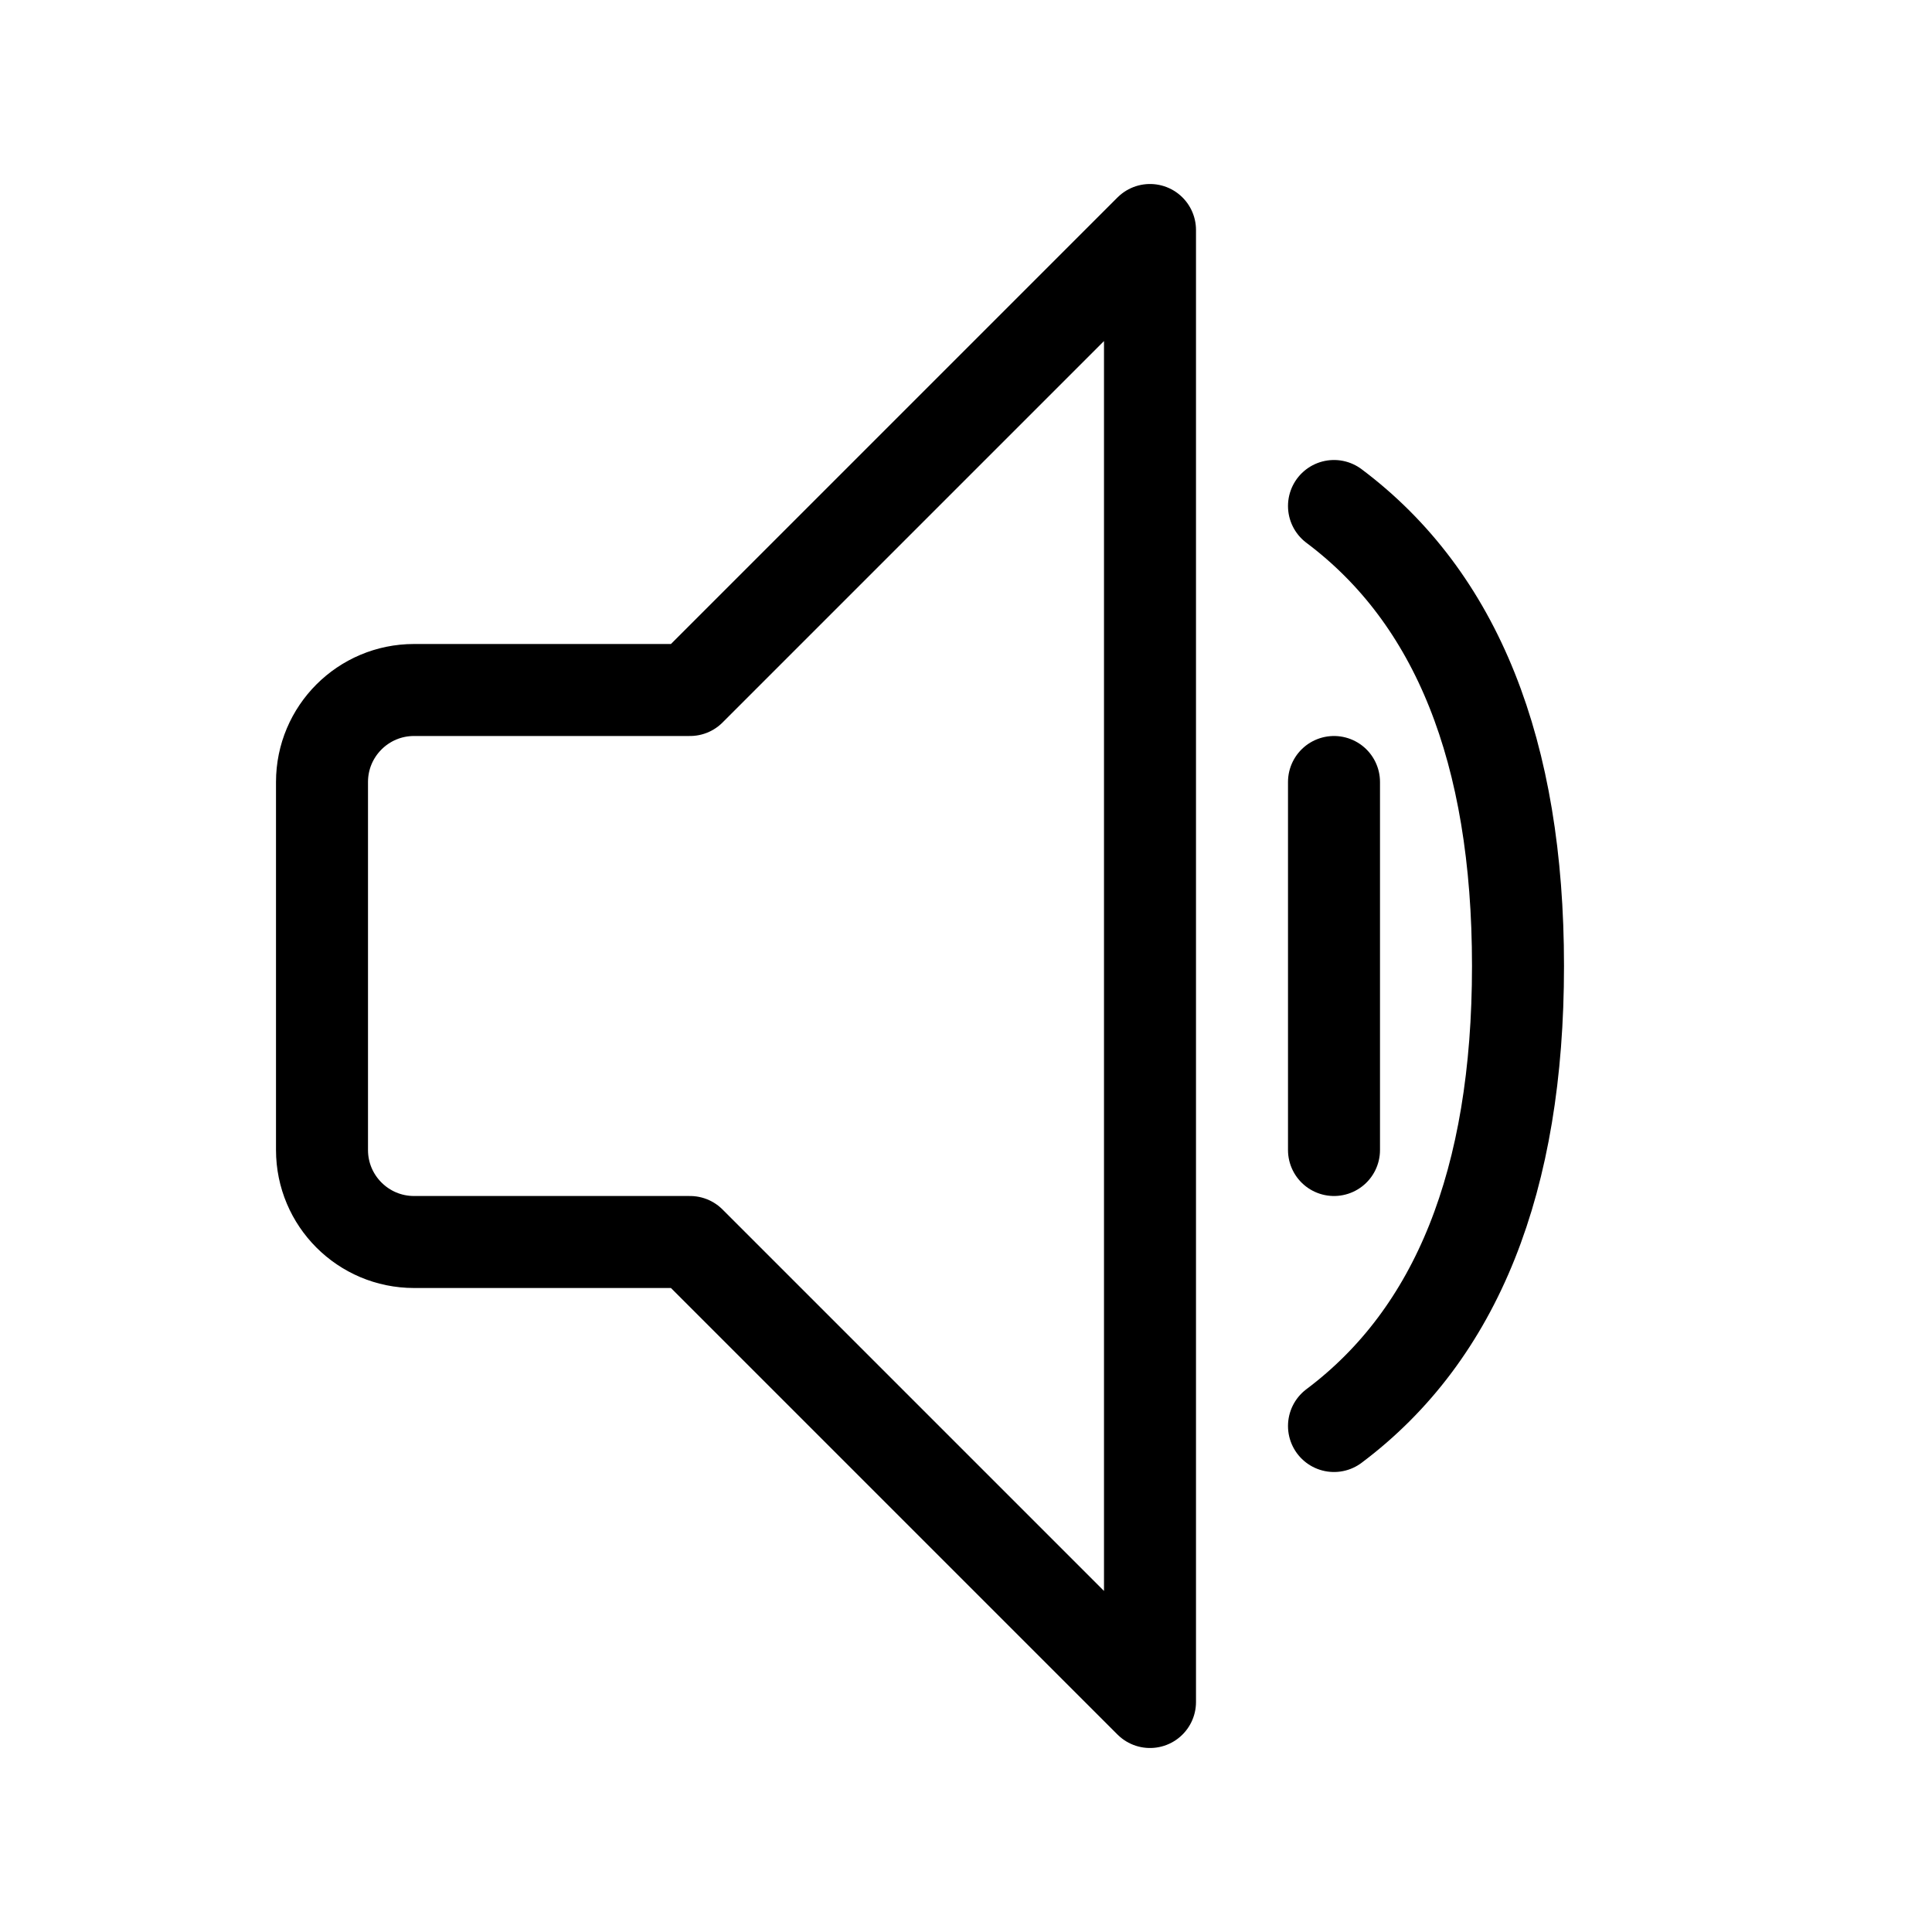
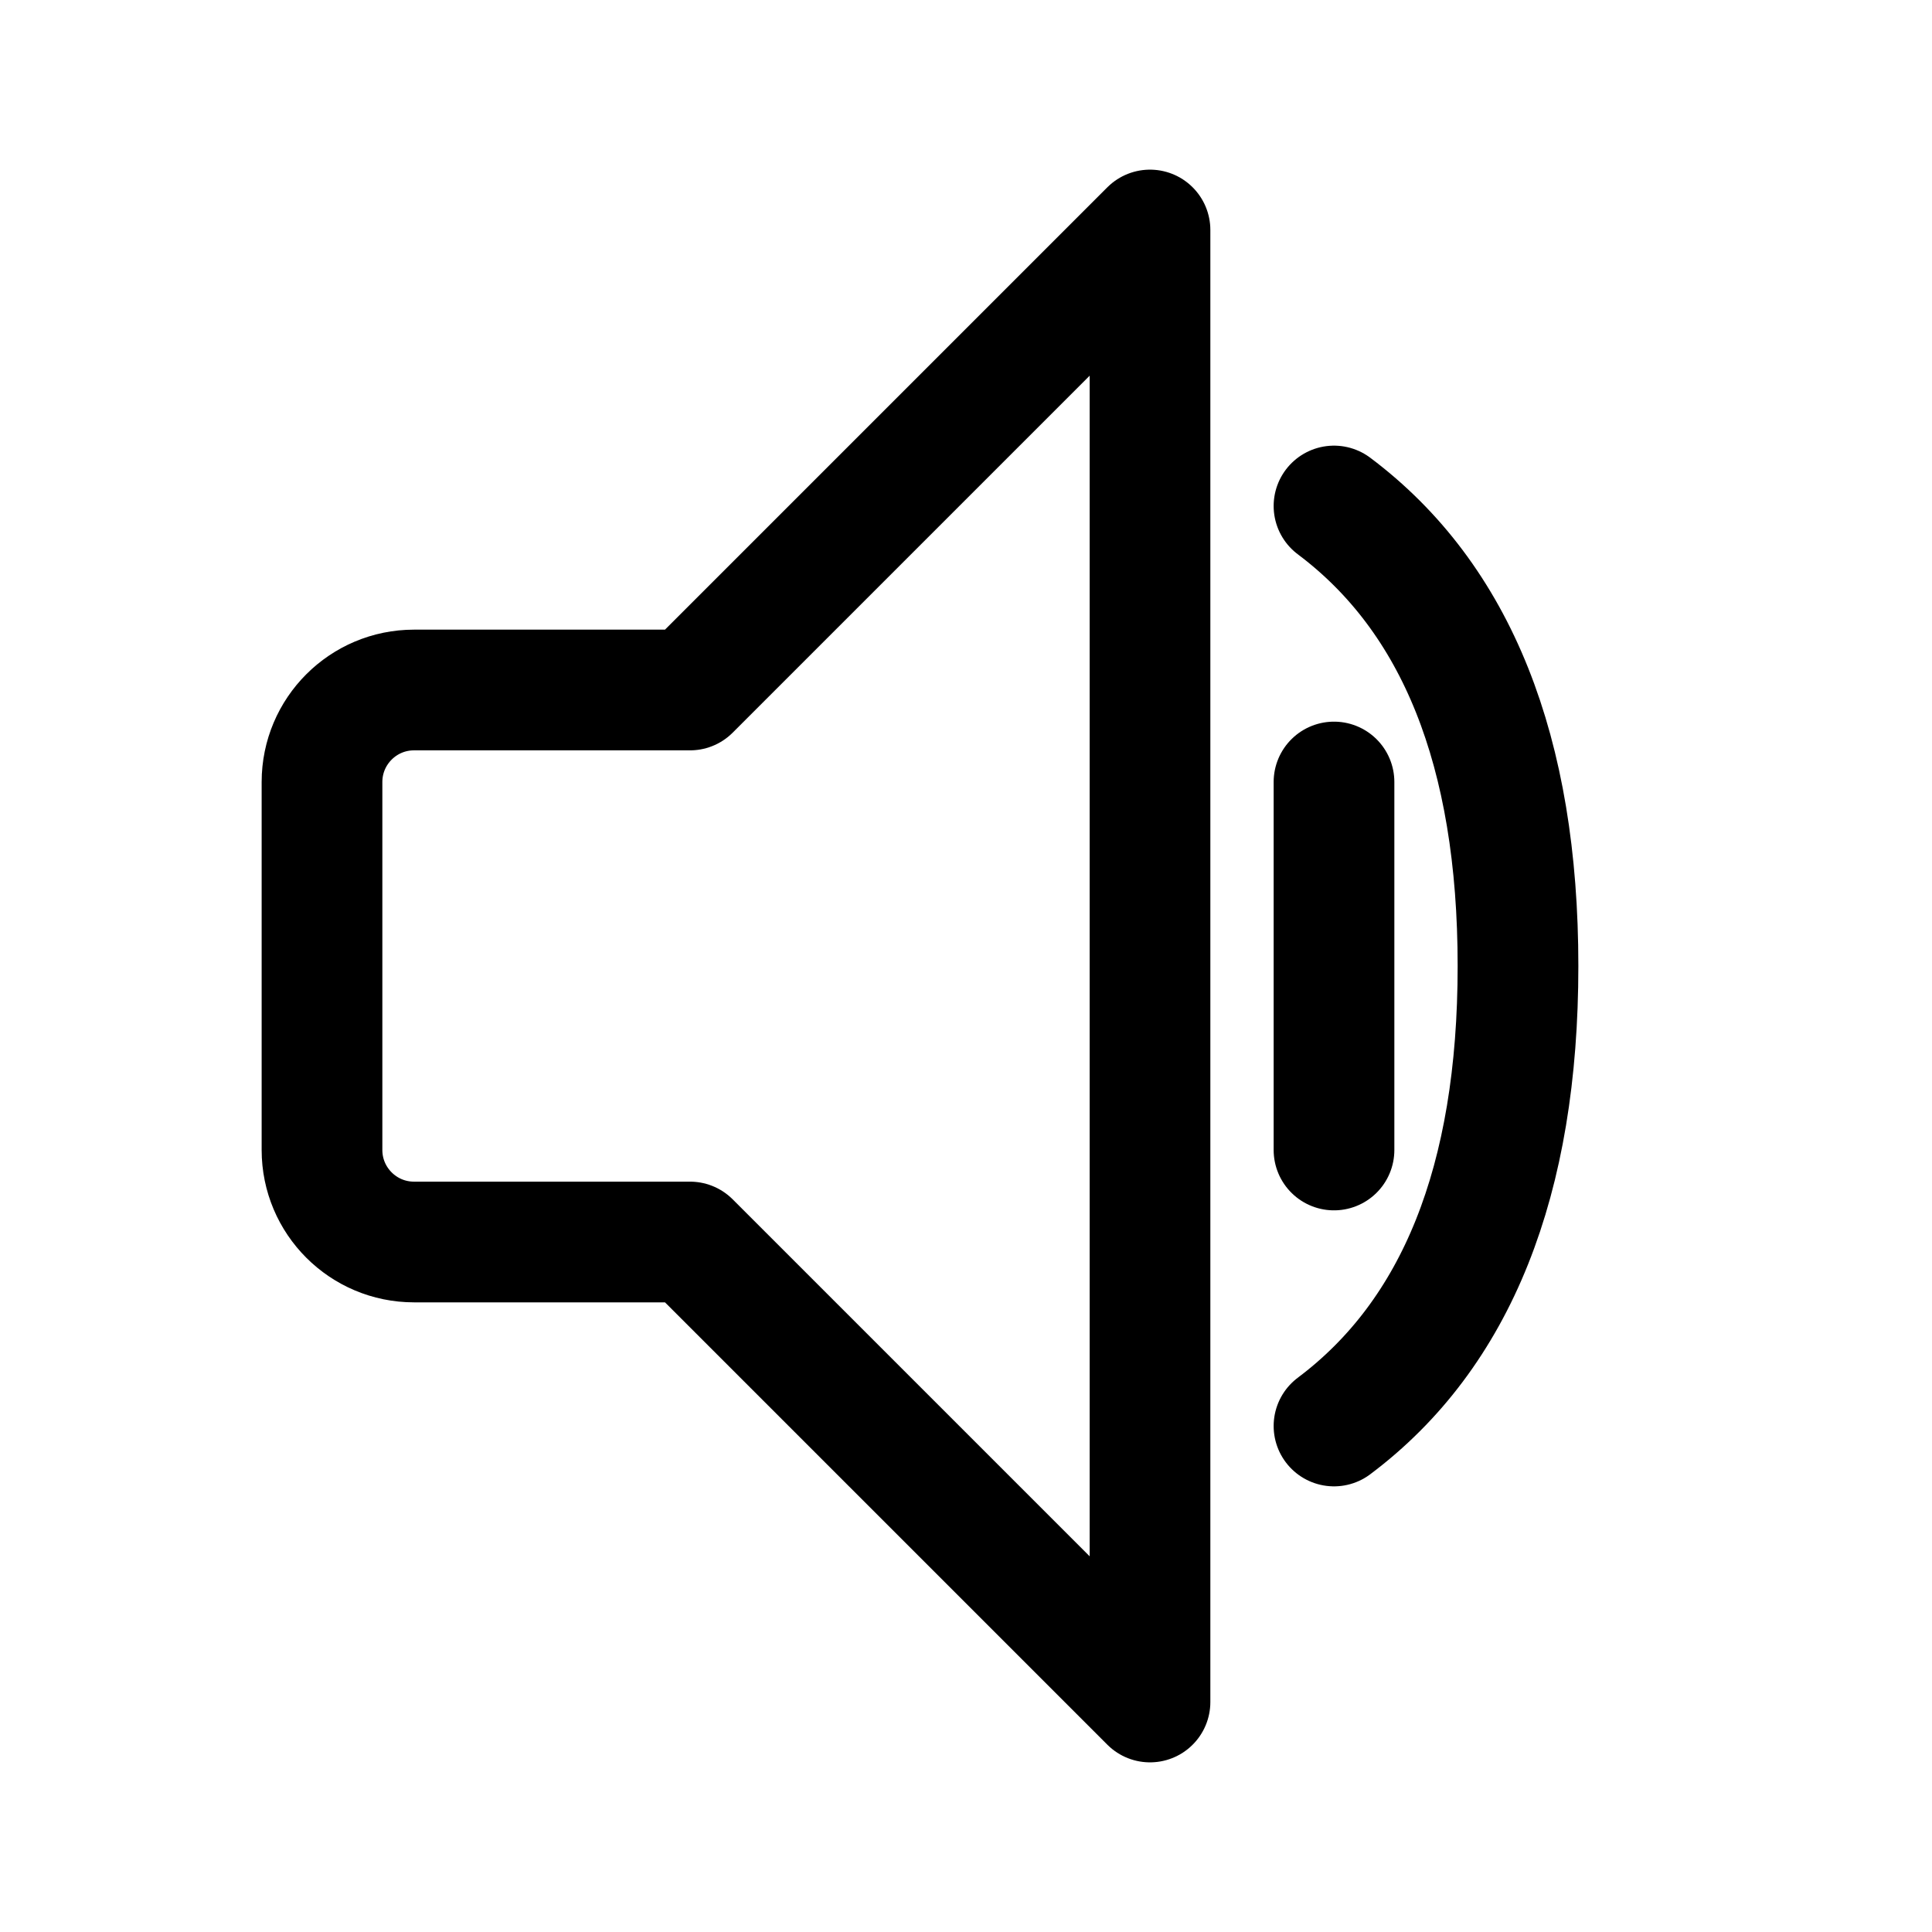
- <svg xmlns="http://www.w3.org/2000/svg" width="800px" height="800px" viewBox="0 0 21 21">
-   <g fill="none" fill-rule="evenodd" stroke="#000000" stroke-linecap="round" stroke-linejoin="round" transform="translate(3 2)">
-     <path d="m1.5 5.5h3l5-5v16l-5-5h-3c-.552 0-1-.448-1-1v-4c0-.552.448-1 1-1zm10 8c1.333-1 2-2.667 2-5 0-2.333-.667-4-2-5" />
-     <path d="m11.5 6.5v4" />
+ <svg xmlns="http://www.w3.org/2000/svg" width="800px" height="800px" viewBox="0 0 21 21" version="1.1" id="svg55">
+   <defs id="defs59" />
+   <g fill="none" fill-rule="evenodd" stroke="#000000" stroke-linecap="round" stroke-linejoin="round" transform="translate(3 2)" id="g53" style="stroke-width:1.312;stroke-dasharray:none">
+     <path d="m1.5 5.5h3l5-5v16l-5-5h-3c-.552 0-1-.448-1-1v-4c0-.552.448-1 1-1zm10 8c1.333-1 2-2.667 2-5 0-2.333-.667-4-2-5" id="path49" style="stroke-width:1.312;stroke-dasharray:none" />
+     <path d="m11.5 6.5v4" id="path51" style="stroke-width:1.312;stroke-dasharray:none" />
  </g>
</svg>
